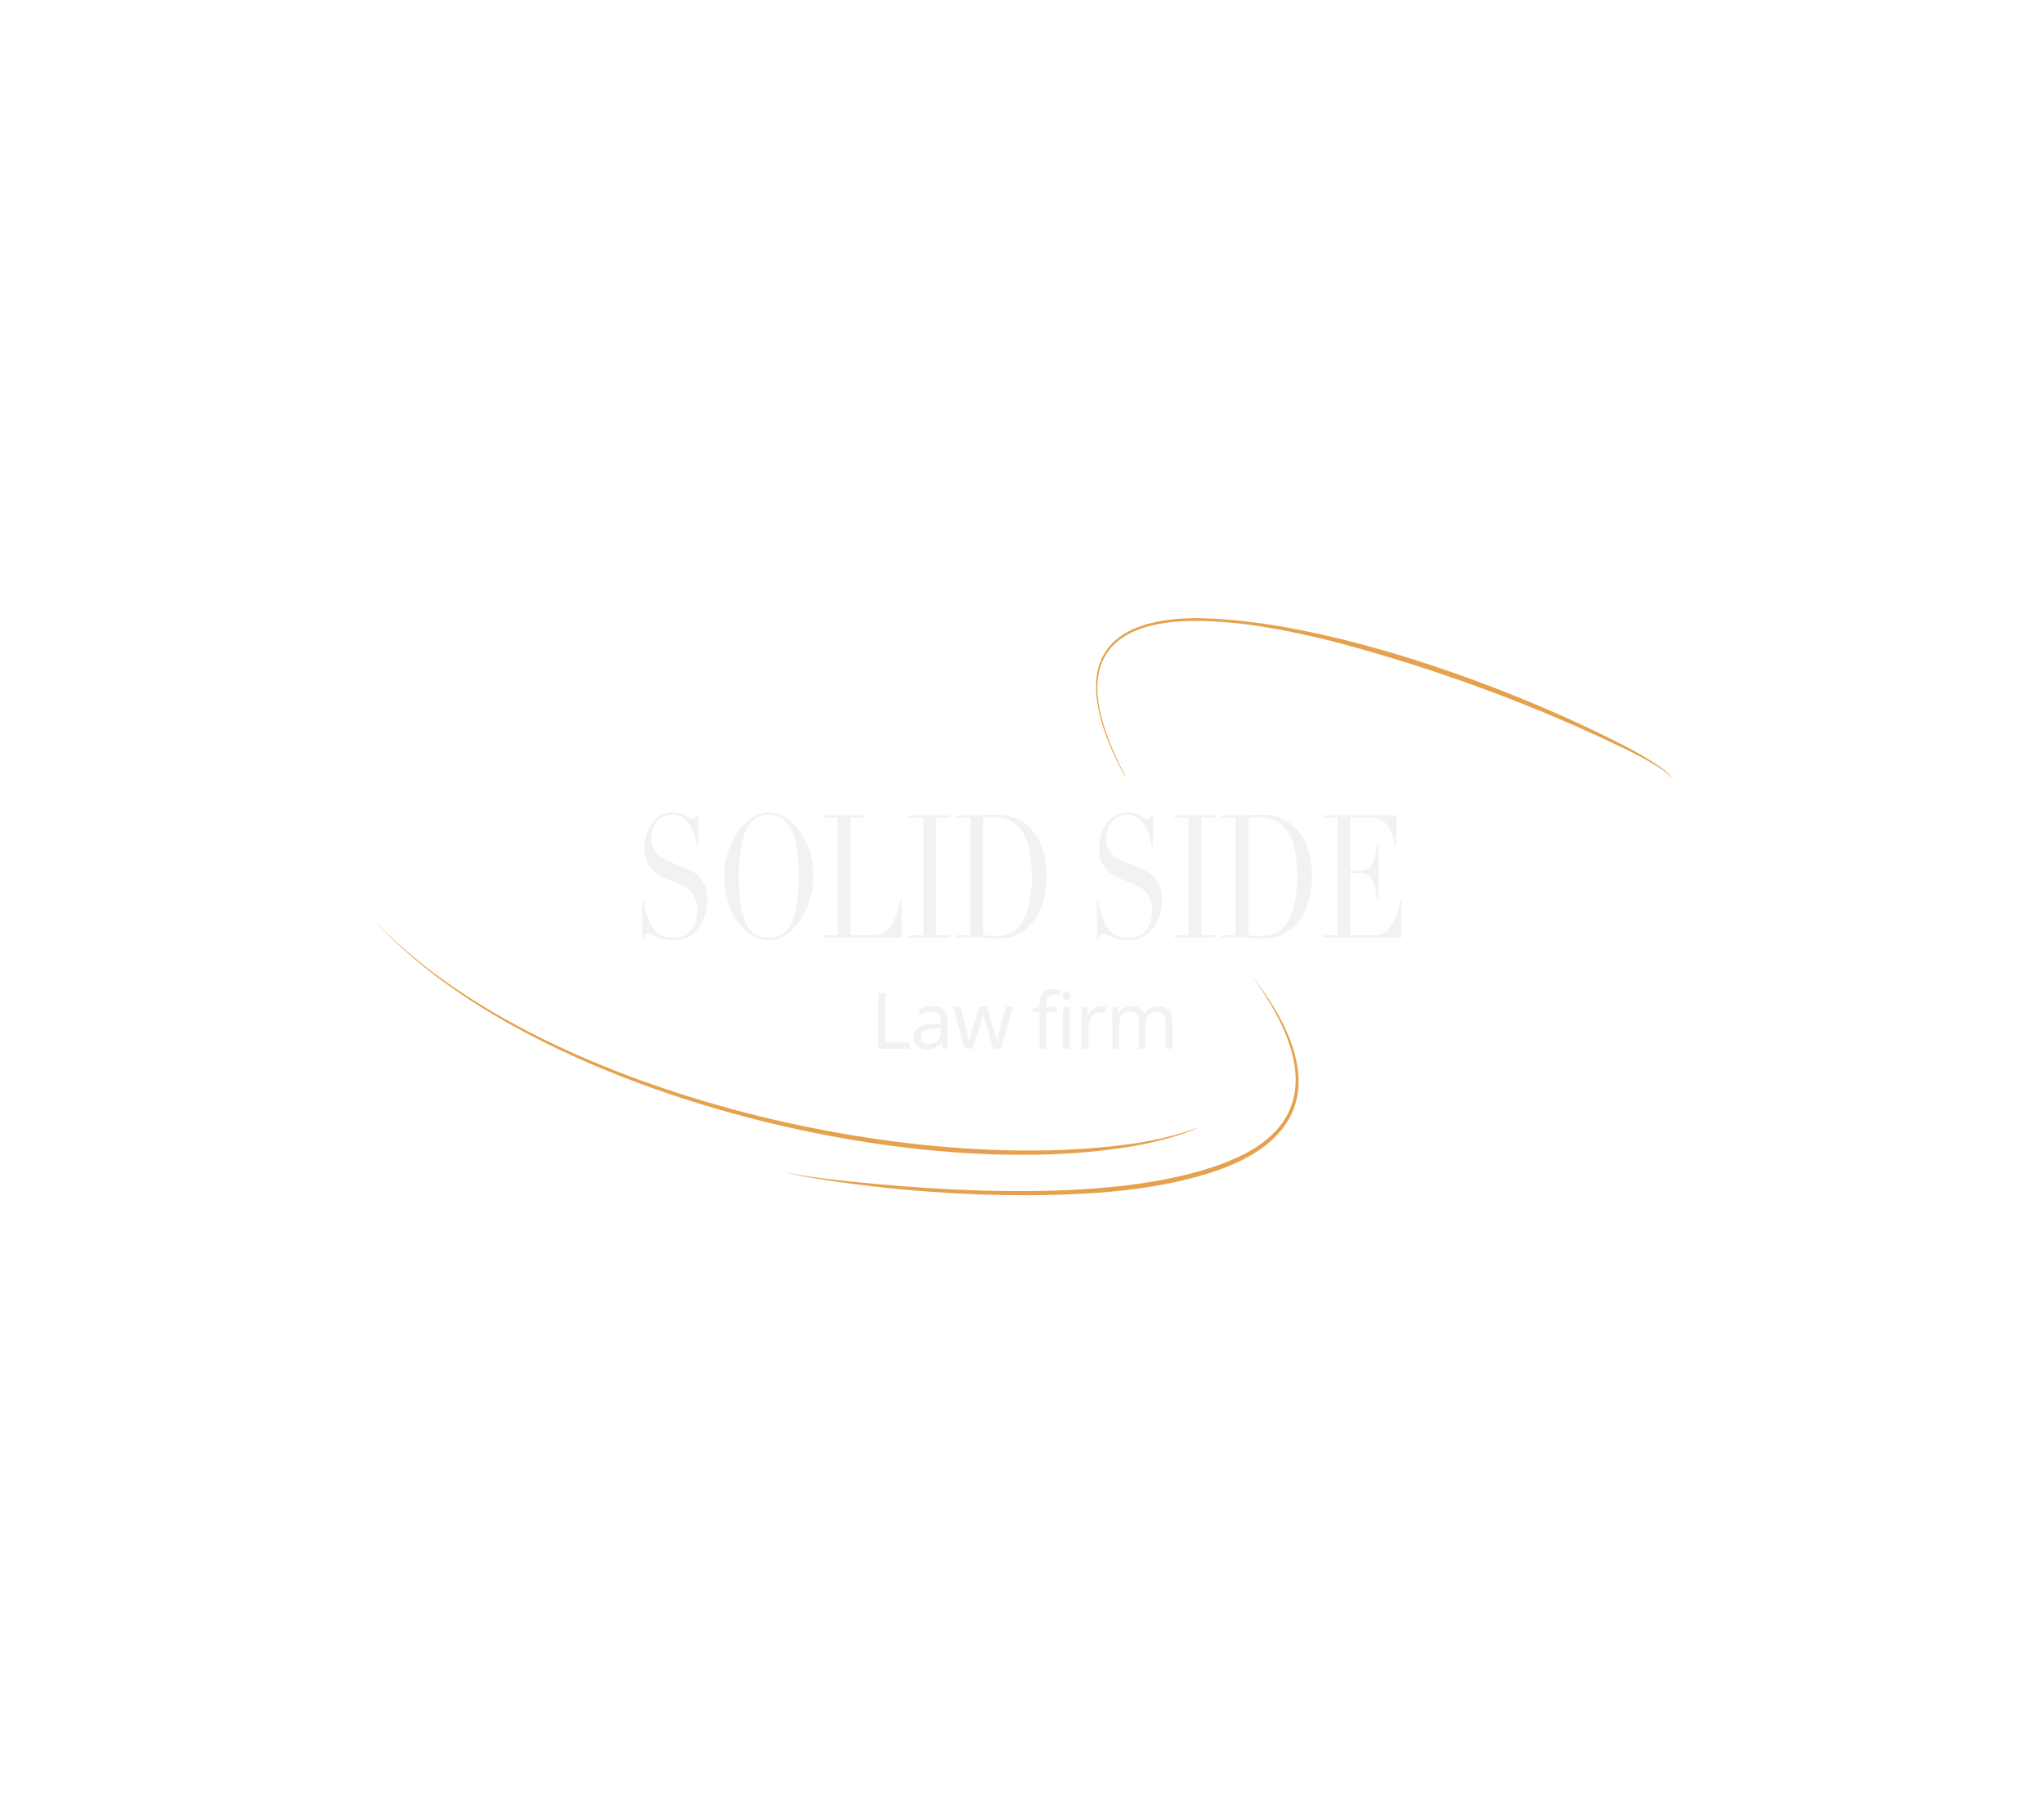
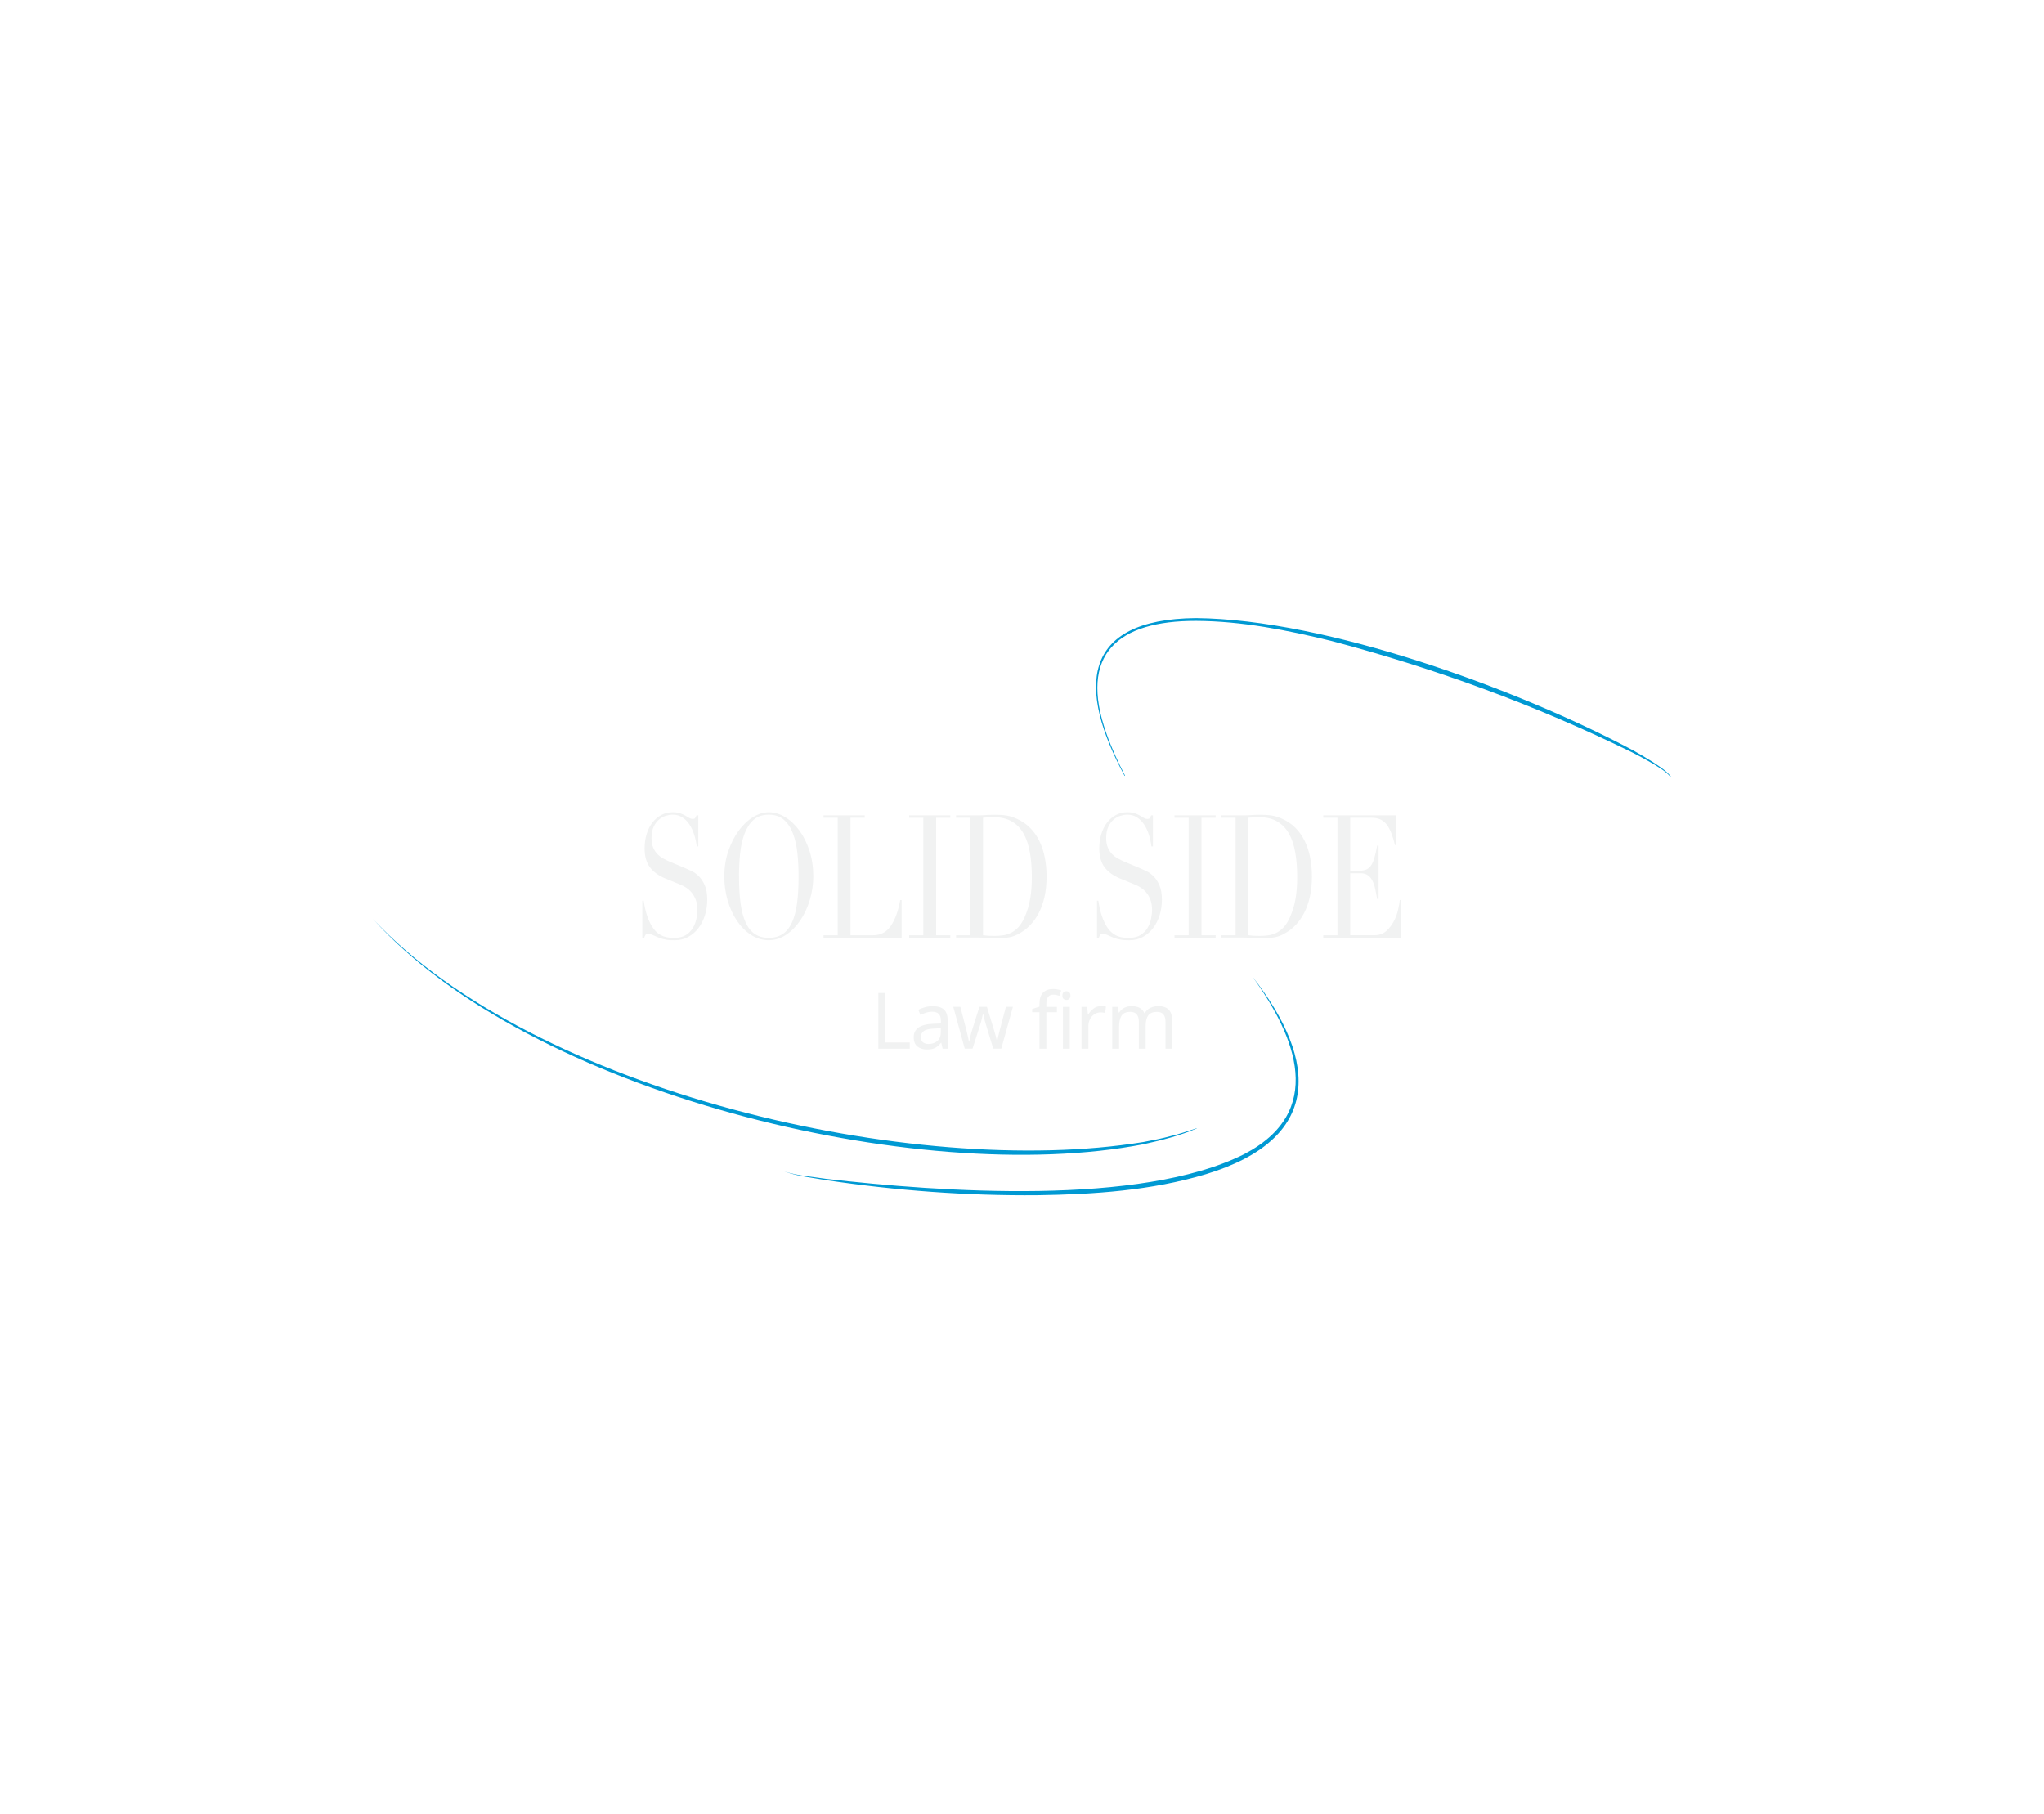
<svg xmlns="http://www.w3.org/2000/svg" id="Layer_1" version="1.1" viewBox="0 0 837.38 743">
  <defs>
    <style>
      .st0 {
        fill: #231f20;
      }

-       .st1, .st2 {
+       .st1 {
+         fill: #0099d3;
+       }
+ 
+       .st2, .st3 {
        isolation: isolate;
      }

-       .st3, .st2 {
+       .st4, .st3 {
        fill: #f1f2f2;
      }

-       .st2 {
+       .st3 {
        font-family: Didot, Didot;
        font-size: 32px;
        letter-spacing: -.02em;
-       }
- 
-       .st4 {
-         fill: #e5a14c;
      }

      .st5 {
        fill: none;
        stroke: #034525;
        stroke-miterlimit: 10;
        stroke-width: .5px;
      }
    </style>
  </defs>
  <g>
-     <path class="st3" d="M263.12,369.06h.58c.38,2.53.88,4.67,1.49,6.4.61,1.74,1.28,3.17,2.02,4.29s1.5,2,2.3,2.6c.8.61,1.61,1.05,2.43,1.34.82.28,1.61.45,2.36.49.75.05,1.46.07,2.12.07,1.85,0,3.37-.37,4.56-1.13,1.19-.75,2.13-1.7,2.83-2.85.7-1.15,1.19-2.39,1.47-3.73s.42-2.57.42-3.69c0-1.64-.23-3.05-.68-4.22-.45-1.17-1.03-2.17-1.73-2.99s-1.46-1.49-2.28-2c-.82-.52-1.6-.92-2.33-1.2l-6.02-2.46c-2.83-1.17-4.97-2.72-6.41-4.64-1.45-1.92-2.17-4.5-2.17-7.74,0-2.11.28-4.07.84-5.88s1.34-3.37,2.36-4.68c1.01-1.31,2.23-2.35,3.64-3.1s2.96-1.13,4.63-1.13c1.22,0,2.24.14,3.06.42s1.53.6,2.12.95c.59.35,1.13.67,1.6.95s.95.42,1.44.42c.45,0,.76-.08.92-.25.16-.16.37-.57.65-1.23h.73v12.74h-.63c-.21-1.69-.57-3.32-1.07-4.89-.51-1.57-1.16-2.96-1.96-4.15-.8-1.2-1.77-2.16-2.91-2.88-1.13-.73-2.45-1.09-3.95-1.09-.84,0-1.76.15-2.78.46-1.01.31-1.96.83-2.83,1.58s-1.6,1.74-2.17,2.96c-.58,1.22-.86,2.77-.86,4.64,0,1.5.23,2.78.68,3.84.45,1.06,1.04,1.95,1.75,2.67.71.73,1.52,1.34,2.41,1.83s1.79.93,2.7,1.3l6.34,2.67c.66.28,1.5.66,2.51,1.13s2,1.17,2.96,2.11,1.78,2.18,2.46,3.73,1.02,3.52,1.02,5.91c0,2.21-.31,4.3-.92,6.3-.61,1.99-1.49,3.75-2.64,5.28-1.15,1.53-2.55,2.74-4.19,3.66s-3.49,1.37-5.55,1.37c-.73,0-1.38,0-1.94-.04-.56-.02-1.08-.08-1.57-.18-.49-.1-.98-.2-1.47-.32-.49-.12-1.03-.29-1.62-.53-.7-.28-1.45-.61-2.25-.98-.8-.38-1.5-.56-2.09-.56-.52,0-.88.14-1.07.42s-.36.66-.5,1.13h-.79v-15.13h-.02Z" />
-     <path class="st3" d="M296.74,359.06c0-3.75.55-7.22,1.65-10.41s2.51-5.96,4.24-8.3c1.73-2.35,3.67-4.19,5.84-5.52,2.16-1.34,4.33-2.01,6.49-2.01,2.3,0,4.55.67,6.73,2.01,2.18,1.34,4.13,3.18,5.84,5.52,1.71,2.35,3.08,5.11,4.11,8.3s1.54,6.66,1.54,10.41c0,3.29-.47,6.5-1.41,9.64s-2.23,5.94-3.88,8.37c-1.64,2.44-3.57,4.41-5.79,5.91s-4.6,2.25-7.15,2.25-5.05-.73-7.28-2.18-4.16-3.39-5.79-5.81c-1.62-2.42-2.89-5.21-3.8-8.37-.91-3.17-1.36-6.44-1.36-9.82h.02ZM302.76,359.06c0,4.22.21,7.91.63,11.05s1.12,5.77,2.09,7.88c.98,2.11,2.23,3.68,3.77,4.72,1.54,1.03,3.44,1.55,5.71,1.55s4.13-.52,5.68-1.55,2.82-2.6,3.8-4.72c.98-2.11,1.68-4.74,2.09-7.88.42-3.14.63-6.83.63-11.05,0-3.24-.16-6.37-.47-9.39-.31-3.03-.92-5.72-1.81-8.09-.89-2.37-2.13-4.26-3.72-5.66-1.59-1.41-3.66-2.11-6.21-2.11s-4.62.7-6.21,2.11-2.83,3.3-3.72,5.66c-.89,2.37-1.49,5.07-1.81,8.09-.31,3.03-.47,6.16-.47,9.39h.02Z" />
-     <path class="st3" d="M337.38,383.2h5.81v-48.13h-5.81v-.99h16.86v.99h-5.81v48.13h9.32c3.07,0,5.48-1.29,7.23-3.87s3.02-6.1,3.82-10.55h.58v15.41h-32v-.98h0Z" />
-     <path class="st3" d="M372.46,383.2h5.81v-48.13h-5.81v-.99h16.86v.99h-5.81v48.13h5.81v.98h-16.86v-.98Z" />
-     <path class="st3" d="M391.68,383.2h5.81v-48.13h-5.81v-.99h9.74c.49,0,.98,0,1.47-.04.49-.02.98-.06,1.47-.11.49,0,.98,0,1.47-.04.49-.02.98-.04,1.47-.04,1.05,0,1.98.02,2.8.07.82.05,1.59.13,2.3.25s1.4.28,2.04.49c.65.21,1.34.48,2.07.81,2.13.94,3.97,2.19,5.52,3.76,1.55,1.57,2.83,3.39,3.82,5.45.99,2.06,1.73,4.32,2.2,6.75.47,2.44.71,5,.71,7.67,0,3.1-.28,5.88-.84,8.34-.56,2.46-1.33,4.64-2.3,6.54-.98,1.9-2.12,3.54-3.43,4.93-1.31,1.38-2.71,2.5-4.22,3.34-.84.52-1.63.92-2.38,1.2s-1.52.49-2.3.63-1.65.23-2.59.28-2.02.07-3.25.07c-.52,0-1.08,0-1.68-.04-.59-.02-1.19-.06-1.78-.11s-1.18-.08-1.75-.1c-.58-.03-1.13-.04-1.65-.04h-8.9v-.98.04ZM402.73,383.2c.59.09,1.28.16,2.07.21s1.65.07,2.59.07c1.19,0,2.36-.08,3.53-.25,1.17-.16,2.29-.52,3.35-1.06s2.06-1.31,2.98-2.32c.92-1.01,1.75-2.33,2.49-3.98,1.12-2.53,1.89-5.12,2.33-7.78.44-2.65.65-5.55.65-8.69,0-3.7-.26-7.07-.79-10.1-.52-3.03-1.39-5.61-2.59-7.74-1.2-2.13-2.8-3.79-4.79-4.96-1.99-1.17-4.45-1.76-7.38-1.76-.87,0-1.67.02-2.38.07-.72.05-1.41.09-2.07.14v48.15Z" />
-     <path class="st3" d="M449.39,369.06h.58c.38,2.53.88,4.67,1.49,6.4.61,1.74,1.28,3.17,2.02,4.29.73,1.13,1.5,2,2.3,2.6.8.61,1.61,1.05,2.43,1.34.82.28,1.6.45,2.36.49.75.05,1.46.07,2.12.07,1.85,0,3.37-.37,4.56-1.13,1.19-.75,2.13-1.7,2.83-2.85.7-1.15,1.19-2.39,1.47-3.73s.42-2.57.42-3.69c0-1.64-.23-3.05-.68-4.22-.45-1.17-1.03-2.17-1.73-2.99s-1.46-1.49-2.28-2c-.82-.52-1.6-.92-2.33-1.2l-6.02-2.46c-2.83-1.17-4.97-2.72-6.41-4.64-1.45-1.92-2.17-4.5-2.17-7.74,0-2.11.28-4.07.84-5.88s1.34-3.37,2.36-4.68c1.01-1.31,2.23-2.35,3.64-3.1s2.96-1.13,4.63-1.13c1.22,0,2.24.14,3.06.42s1.53.6,2.12.95c.59.35,1.13.67,1.6.95s.95.42,1.44.42c.45,0,.76-.08.92-.25.16-.16.37-.57.65-1.23h.73v12.74h-.63c-.21-1.69-.57-3.32-1.07-4.89-.51-1.57-1.16-2.96-1.96-4.15-.8-1.2-1.77-2.16-2.91-2.88-1.13-.73-2.45-1.09-3.95-1.09-.84,0-1.76.15-2.78.46-1.01.31-1.96.83-2.83,1.58s-1.6,1.74-2.17,2.96c-.58,1.22-.86,2.77-.86,4.64,0,1.5.23,2.78.68,3.84.45,1.06,1.04,1.95,1.75,2.67.72.73,1.52,1.34,2.41,1.83s1.79.93,2.7,1.3l6.34,2.67c.66.28,1.5.66,2.51,1.13s2,1.17,2.96,2.11,1.78,2.18,2.46,3.73,1.02,3.52,1.02,5.91c0,2.21-.31,4.3-.92,6.3-.61,1.99-1.49,3.75-2.64,5.28-1.15,1.53-2.55,2.74-4.19,3.66s-3.49,1.37-5.55,1.37c-.73,0-1.38,0-1.94-.04s-1.08-.08-1.57-.18c-.49-.1-.98-.2-1.47-.32-.49-.12-1.03-.29-1.62-.53-.7-.28-1.45-.61-2.25-.98-.8-.38-1.5-.56-2.09-.56-.52,0-.88.14-1.07.42s-.36.66-.5,1.13h-.78v-15.13h-.03Z" />
-     <path class="st3" d="M481.17,383.2h5.81v-48.13h-5.81v-.99h16.86v.99h-5.81v48.13h5.81v.98h-16.86v-.98Z" />
-     <path class="st3" d="M500.39,383.2h5.81v-48.13h-5.81v-.99h9.74c.49,0,.98,0,1.47-.04.49-.02.98-.06,1.47-.11.49,0,.98,0,1.47-.04.49-.02.98-.04,1.47-.04,1.05,0,1.98.02,2.8.07s1.59.13,2.3.25c.71.12,1.4.28,2.04.49.65.21,1.34.48,2.07.81,2.13.94,3.97,2.19,5.52,3.76,1.55,1.57,2.83,3.39,3.82,5.45s1.73,4.32,2.2,6.75c.47,2.44.71,5,.71,7.67,0,3.1-.28,5.88-.84,8.34-.56,2.46-1.33,4.64-2.3,6.54-.98,1.9-2.12,3.54-3.43,4.93-1.31,1.38-2.71,2.5-4.22,3.34-.84.52-1.63.92-2.38,1.2s-1.52.49-2.3.63c-.78.14-1.65.23-2.59.28s-2.02.07-3.25.07c-.52,0-1.08,0-1.68-.04-.59-.02-1.19-.06-1.78-.11s-1.18-.08-1.75-.1c-.58-.03-1.13-.04-1.65-.04h-8.9v-.98.04ZM511.44,383.2c.59.09,1.28.16,2.07.21s1.65.07,2.59.07c1.19,0,2.36-.08,3.53-.25,1.17-.16,2.29-.52,3.35-1.06s2.06-1.31,2.98-2.32c.92-1.01,1.75-2.33,2.49-3.98,1.12-2.53,1.89-5.12,2.33-7.78.44-2.65.65-5.55.65-8.69,0-3.7-.26-7.07-.79-10.1-.52-3.03-1.39-5.61-2.59-7.74s-2.8-3.79-4.79-4.96c-1.99-1.17-4.45-1.76-7.38-1.76-.87,0-1.67.02-2.38.07-.72.05-1.41.09-2.07.14v48.15Z" />
-     <path class="st3" d="M542.12,383.2h5.81v-48.13h-5.81v-.99h29.95v12.17h-.58c-.45-1.83-.94-3.44-1.47-4.82-.52-1.38-1.15-2.56-1.89-3.52-.73-.96-1.61-1.68-2.62-2.15s-2.23-.7-3.67-.7h-8.69v21.74h3.4c1.15,0,2.13-.14,2.93-.42s1.49-.81,2.07-1.58,1.07-1.83,1.47-3.17c.4-1.34.79-3.06,1.18-5.17h.58v21.89h-.58c-.24-1.36-.5-2.67-.76-3.94s-.63-2.39-1.1-3.38-1.1-1.77-1.89-2.36c-.79-.59-1.81-.88-3.06-.88h-4.24v25.4h9.9c1.92,0,3.52-.55,4.79-1.65,1.27-1.1,2.31-2.42,3.12-3.94.8-1.52,1.4-3.11,1.78-4.75s.63-3,.73-4.08h.58v15.41h-31.94v-.98h0Z" />
+     <path class="st4" d="M263.12,369.06h.58c.38,2.53.88,4.67,1.49,6.4.61,1.74,1.28,3.17,2.02,4.29s1.5,2,2.3,2.6c.8.61,1.61,1.05,2.43,1.34.82.28,1.61.45,2.36.49.75.05,1.46.07,2.12.07,1.85,0,3.37-.37,4.56-1.13,1.19-.75,2.13-1.7,2.83-2.85.7-1.15,1.19-2.39,1.47-3.73s.42-2.57.42-3.69c0-1.64-.23-3.05-.68-4.22-.45-1.17-1.03-2.17-1.73-2.99s-1.46-1.49-2.28-2c-.82-.52-1.6-.92-2.33-1.2l-6.02-2.46c-2.83-1.17-4.97-2.72-6.41-4.64-1.45-1.92-2.17-4.5-2.17-7.74,0-2.11.28-4.07.84-5.88s1.34-3.37,2.36-4.68c1.01-1.31,2.23-2.35,3.64-3.1s2.96-1.13,4.63-1.13c1.22,0,2.24.14,3.06.42s1.53.6,2.12.95,1.13.67,1.6.95.95.42,1.44.42c.45,0,.76-.08.92-.25.16-.16.37-.57.65-1.23h.73v12.74h-.63c-.21-1.69-.57-3.32-1.07-4.89-.51-1.57-1.16-2.96-1.96-4.15-.8-1.2-1.77-2.16-2.91-2.88-1.13-.73-2.45-1.09-3.95-1.09-.84,0-1.76.15-2.78.46-1.01.31-1.96.83-2.83,1.58s-1.6,1.74-2.17,2.96c-.58,1.22-.86,2.77-.86,4.64,0,1.5.23,2.78.68,3.84.45,1.06,1.04,1.95,1.75,2.67.71.73,1.52,1.34,2.41,1.83s1.79.93,2.7,1.3l6.34,2.67c.66.28,1.5.66,2.51,1.13s2,1.17,2.96,2.11,1.78,2.18,2.46,3.73,1.02,3.52,1.02,5.91c0,2.21-.31,4.3-.92,6.3-.61,1.99-1.49,3.75-2.64,5.28-1.15,1.53-2.55,2.74-4.19,3.66s-3.49,1.37-5.55,1.37c-.73,0-1.38,0-1.94-.04-.56-.02-1.08-.08-1.57-.18-.49-.1-.98-.2-1.47-.32s-1.03-.29-1.62-.53c-.7-.28-1.45-.61-2.25-.98-.8-.38-1.5-.56-2.09-.56-.52,0-.88.14-1.07.42s-.36.66-.5,1.13h-.79v-15.13h-.02,0Z" />
+     <path class="st4" d="M296.74,359.06c0-3.75.55-7.22,1.65-10.41s2.51-5.96,4.24-8.3c1.73-2.35,3.67-4.19,5.84-5.52,2.16-1.34,4.33-2.01,6.49-2.01,2.3,0,4.55.67,6.73,2.01,2.18,1.34,4.13,3.18,5.84,5.52,1.71,2.35,3.08,5.11,4.11,8.3s1.54,6.66,1.54,10.41c0,3.29-.47,6.5-1.41,9.64s-2.23,5.94-3.88,8.37c-1.64,2.44-3.57,4.41-5.79,5.91s-4.6,2.25-7.15,2.25-5.05-.73-7.28-2.18-4.16-3.39-5.79-5.81c-1.62-2.42-2.89-5.21-3.8-8.37-.91-3.17-1.36-6.44-1.36-9.82h.02ZM302.76,359.06c0,4.22.21,7.91.63,11.05s1.12,5.77,2.09,7.88c.98,2.11,2.23,3.68,3.77,4.72,1.54,1.03,3.44,1.55,5.71,1.55s4.13-.52,5.68-1.55,2.82-2.6,3.8-4.72c.98-2.11,1.68-4.74,2.09-7.88.42-3.14.63-6.83.63-11.05,0-3.24-.16-6.37-.47-9.39-.31-3.03-.92-5.72-1.81-8.09-.89-2.37-2.13-4.26-3.72-5.66-1.59-1.41-3.66-2.11-6.21-2.11s-4.62.7-6.21,2.11-2.83,3.3-3.72,5.66c-.89,2.37-1.49,5.07-1.81,8.09-.31,3.03-.47,6.16-.47,9.39h.02Z" />
+     <path class="st4" d="M337.38,383.2h5.81v-48.13h-5.81v-.99h16.86v.99h-5.81v48.13h9.32c3.07,0,5.48-1.29,7.23-3.87s3.02-6.1,3.82-10.55h.58v15.41h-32v-.98h0Z" />
+     <path class="st4" d="M372.46,383.2h5.81v-48.13h-5.81v-.99h16.86v.99h-5.81v48.13h5.81v.98h-16.86v-.98h0Z" />
+     <path class="st4" d="M391.68,383.2h5.81v-48.13h-5.81v-.99h9.74c.49,0,.98,0,1.47-.04.49-.02.98-.06,1.47-.11.49,0,.98,0,1.47-.04.49-.02.98-.04,1.47-.04,1.05,0,1.98.02,2.8.07.82.05,1.59.13,2.3.25s1.4.28,2.04.49c.65.21,1.34.48,2.07.81,2.13.94,3.97,2.19,5.52,3.76s2.83,3.39,3.82,5.45c.99,2.06,1.73,4.32,2.2,6.75.47,2.44.71,5,.71,7.67,0,3.1-.28,5.88-.84,8.34s-1.33,4.64-2.3,6.54c-.98,1.9-2.12,3.54-3.43,4.93-1.31,1.38-2.71,2.5-4.22,3.34-.84.52-1.63.92-2.38,1.2s-1.52.49-2.3.63-1.65.23-2.59.28-2.02.07-3.25.07c-.52,0-1.08,0-1.68-.04-.59-.02-1.19-.06-1.78-.11s-1.18-.08-1.75-.1c-.58-.03-1.13-.04-1.65-.04h-8.9v-.98.04h-.01ZM402.73,383.2c.59.09,1.28.16,2.07.21s1.65.07,2.59.07c1.19,0,2.36-.08,3.53-.25,1.17-.16,2.29-.52,3.35-1.06s2.06-1.31,2.98-2.32,1.75-2.33,2.49-3.98c1.12-2.53,1.89-5.12,2.33-7.78.44-2.65.65-5.55.65-8.69,0-3.7-.26-7.07-.79-10.1-.52-3.03-1.39-5.61-2.59-7.74-1.2-2.13-2.8-3.79-4.79-4.96-1.99-1.17-4.45-1.76-7.38-1.76-.87,0-1.67.02-2.38.07-.72.05-1.41.09-2.07.14v48.15h.01Z" />
+     <path class="st4" d="M449.39,369.06h.58c.38,2.53.88,4.67,1.49,6.4.61,1.74,1.28,3.17,2.02,4.29.73,1.13,1.5,2,2.3,2.6.8.61,1.61,1.05,2.43,1.34.82.28,1.6.45,2.36.49.75.05,1.46.07,2.12.07,1.85,0,3.37-.37,4.56-1.13,1.19-.75,2.13-1.7,2.83-2.85.7-1.15,1.19-2.39,1.47-3.73s.42-2.57.42-3.69c0-1.64-.23-3.05-.68-4.22-.45-1.17-1.03-2.17-1.73-2.99s-1.46-1.49-2.28-2c-.82-.52-1.6-.92-2.33-1.2l-6.02-2.46c-2.83-1.17-4.97-2.72-6.41-4.64-1.45-1.92-2.17-4.5-2.17-7.74,0-2.11.28-4.07.84-5.88s1.34-3.37,2.36-4.68c1.01-1.31,2.23-2.35,3.64-3.1s2.96-1.13,4.63-1.13c1.22,0,2.24.14,3.06.42s1.53.6,2.12.95,1.13.67,1.6.95.95.42,1.44.42c.45,0,.76-.08.92-.25.16-.16.37-.57.65-1.23h.73v12.74h-.63c-.21-1.69-.57-3.32-1.07-4.89-.51-1.57-1.16-2.96-1.96-4.15-.8-1.2-1.77-2.16-2.91-2.88-1.13-.73-2.45-1.09-3.95-1.09-.84,0-1.76.15-2.78.46-1.01.31-1.96.83-2.83,1.58s-1.6,1.74-2.17,2.96c-.58,1.22-.86,2.77-.86,4.64,0,1.5.23,2.78.68,3.84.45,1.06,1.04,1.95,1.75,2.67.72.73,1.52,1.34,2.41,1.83s1.79.93,2.7,1.3l6.34,2.67c.66.28,1.5.66,2.51,1.13s2,1.17,2.96,2.11,1.78,2.18,2.46,3.73,1.02,3.52,1.02,5.91c0,2.21-.31,4.3-.92,6.3-.61,1.99-1.49,3.75-2.64,5.28-1.15,1.53-2.55,2.74-4.19,3.66s-3.49,1.37-5.55,1.37c-.73,0-1.38,0-1.94-.04s-1.08-.08-1.57-.18c-.49-.1-.98-.2-1.47-.32s-1.03-.29-1.62-.53c-.7-.28-1.45-.61-2.25-.98-.8-.38-1.5-.56-2.09-.56-.52,0-.88.14-1.07.42s-.36.66-.5,1.13h-.78v-15.13h-.03,0Z" />
+     <path class="st4" d="M481.17,383.2h5.81v-48.13h-5.81v-.99h16.86v.99h-5.81v48.13h5.81v.98h-16.86v-.98h0Z" />
+     <path class="st4" d="M500.39,383.2h5.81v-48.13h-5.81v-.99h9.74c.49,0,.98,0,1.47-.04.49-.02.98-.06,1.47-.11.49,0,.98,0,1.47-.04.49-.02.98-.04,1.47-.04,1.05,0,1.98.02,2.8.07s1.59.13,2.3.25c.71.12,1.4.28,2.04.49.65.21,1.34.48,2.07.81,2.13.94,3.97,2.19,5.52,3.76,1.55,1.57,2.83,3.39,3.82,5.45s1.73,4.32,2.2,6.75c.47,2.44.71,5,.71,7.67,0,3.1-.28,5.88-.84,8.34s-1.33,4.64-2.3,6.54c-.98,1.9-2.12,3.54-3.43,4.93-1.31,1.38-2.71,2.5-4.22,3.34-.84.52-1.63.92-2.38,1.2s-1.52.49-2.3.63c-.78.14-1.65.23-2.59.28s-2.02.07-3.25.07c-.52,0-1.08,0-1.68-.04-.59-.02-1.19-.06-1.78-.11s-1.18-.08-1.75-.1c-.58-.03-1.13-.04-1.65-.04h-8.9v-.98.04h0ZM511.44,383.2c.59.09,1.28.16,2.07.21s1.65.07,2.59.07c1.19,0,2.36-.08,3.53-.25,1.17-.16,2.29-.52,3.35-1.06s2.06-1.31,2.98-2.32,1.75-2.33,2.49-3.98c1.12-2.53,1.89-5.12,2.33-7.78.44-2.65.65-5.55.65-8.69,0-3.7-.26-7.07-.79-10.1-.52-3.03-1.39-5.61-2.59-7.74s-2.8-3.79-4.79-4.96c-1.99-1.17-4.45-1.76-7.38-1.76-.87,0-1.67.02-2.38.07-.72.05-1.41.09-2.07.14v48.15h0Z" />
+     <path class="st4" d="M542.12,383.2h5.81v-48.13h-5.81v-.99h29.95v12.17h-.58c-.45-1.83-.94-3.44-1.47-4.82-.52-1.38-1.15-2.56-1.89-3.52-.73-.96-1.61-1.68-2.62-2.15s-2.23-.7-3.67-.7h-8.69v21.74h3.4c1.15,0,2.13-.14,2.93-.42s1.49-.81,2.07-1.58,1.07-1.83,1.47-3.17c.4-1.34.79-3.06,1.18-5.17h.58v21.89h-.58c-.24-1.36-.5-2.67-.76-3.94s-.63-2.39-1.1-3.38-1.1-1.77-1.89-2.36c-.79-.59-1.81-.88-3.06-.88h-4.24v25.4h9.9c1.92,0,3.52-.55,4.79-1.65,1.27-1.1,2.31-2.42,3.12-3.94.8-1.52,1.4-3.11,1.78-4.75s.63-3,.73-4.08h.58v15.41h-31.94v-.98h0Z" />
  </g>
  <path class="st5" d="M412.78,419.08" />
  <path class="st0" d="M412.78,317.8" />
-   <g class="st1">
-     <text class="st2" transform="translate(356.73 429.71)">
-       <tspan x="0" y="0">Law firm</tspan>
-     </text>
+   <g class="st2">
+     <g class="st2">
+       <text class="st3" transform="translate(356.73 429.71)">
+         <tspan x="0" y="0">Law firm</tspan>
+       </text>
+     </g>
  </g>
  <g>
-     <path class="st4" d="M460.7,317.85c-19.16-35.41-18.21-64.17,29.25-64.59,53.69.51,131.61,28.95,179.18,54.23,2.74,1.53,5.46,3.12,8.11,4.82,2.59,1.77,5.41,3.4,7.32,5.94.07.11-.1.22-.17.11-1.97-2.42-4.83-3.94-7.44-5.58-2.7-1.59-5.46-3.06-8.25-4.48-39.33-19.29-80.81-34.49-123.17-45.66-18.2-4.46-36.78-8.15-55.57-8.23-31.92-.06-48.25,13.49-36.67,46.16,2.07,5.91,4.71,11.62,7.59,17.18.07.11-.12.21-.18.09h0Z" />
-     <path class="st4" d="M152.8,376.52c65.94,70.82,221.74,106.7,315.54,91.42,3.02-.56,8.05-1.53,11.02-2.39,3.68-.82,7.21-2.12,10.81-3.26.05-.02.12,0,.13.06-6.72,2.89-14.53,4.9-21.79,6.48-92.79,17.97-251.96-21.19-315.71-92.32h0Z" />
-     <path class="st4" d="M513.17,400.25c27.31,34.99,28.15,66.49-19.12,80.85-22.37,6.72-45.83,8.27-69.04,8.62-29.01.25-58.04-1.9-86.72-6.2-5.59-1.01-11.38-1.55-16.75-3.46-.09-.04-.13-.18-.01-.21-.11.04-.07.16.02.2,5.41,1.71,11.21,2.07,16.81,2.95,47.13,5.43,128.78,11.17,171.12-10,33.77-17.38,21.57-48.02,3.68-72.75h.01Z" />
+     <path class="st1" d="M460.7,317.85c-19.16-35.41-18.21-64.17,29.25-64.59,53.69.51,131.61,28.95,179.18,54.23,2.74,1.53,5.46,3.12,8.11,4.82,2.59,1.77,5.41,3.4,7.32,5.94.07.11-.1.22-.17.11-1.97-2.42-4.83-3.94-7.44-5.58-2.7-1.59-5.46-3.06-8.25-4.48-39.33-19.29-80.81-34.49-123.17-45.66-18.2-4.46-36.78-8.15-55.57-8.23-31.92-.06-48.25,13.49-36.67,46.16,2.07,5.91,4.71,11.62,7.59,17.18.07.11-.12.21-.18.09h0Z" />
+     <path class="st1" d="M152.8,376.52c65.94,70.82,221.74,106.7,315.54,91.42,3.02-.56,8.05-1.53,11.02-2.39,3.68-.82,7.21-2.12,10.81-3.26.05-.02.12,0,.13.06-6.72,2.89-14.53,4.9-21.79,6.48-92.79,17.97-251.96-21.19-315.71-92.32h0Z" />
+     <path class="st1" d="M513.17,400.25c27.31,34.99,28.15,66.49-19.12,80.85-22.37,6.72-45.83,8.27-69.04,8.62-29.01.25-58.04-1.9-86.72-6.2-5.59-1.01-11.38-1.55-16.75-3.46-.09-.04-.13-.18-.01-.21-.11.04-.07.16.02.2,5.41,1.71,11.21,2.07,16.81,2.95,47.13,5.43,128.78,11.17,171.12-10,33.77-17.38,21.57-48.02,3.68-72.75h.01Z" />
  </g>
</svg>
